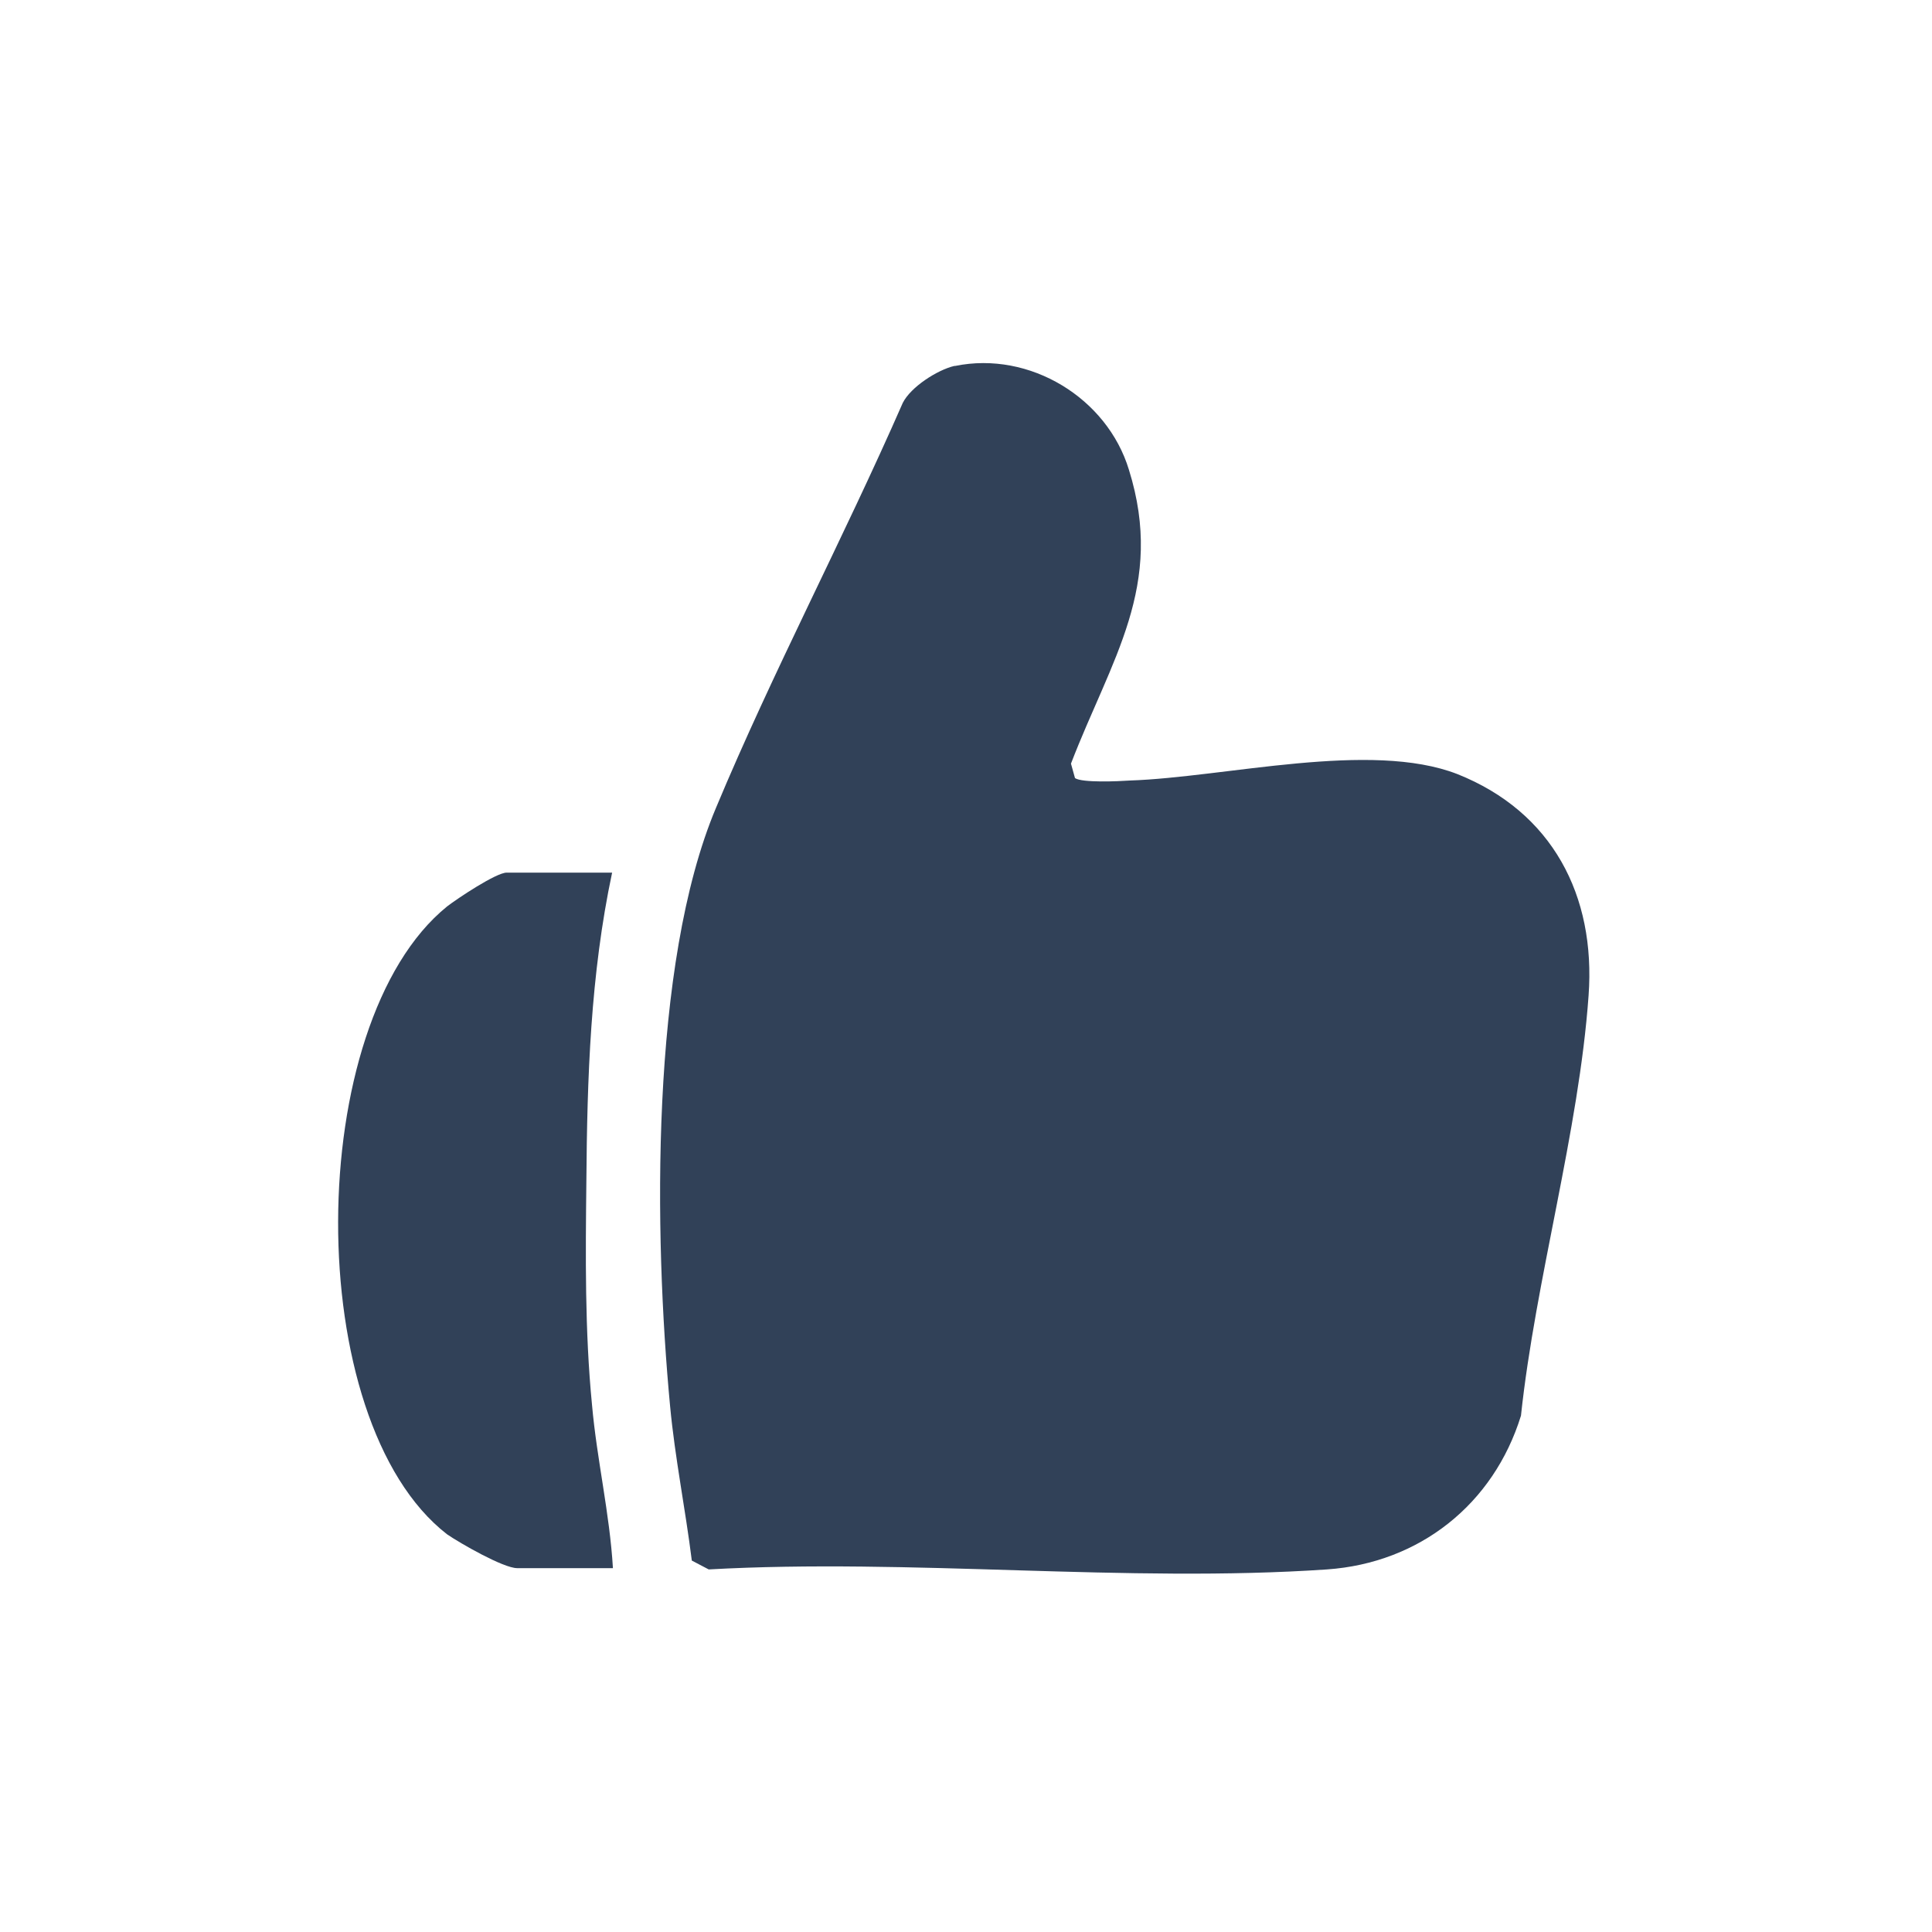
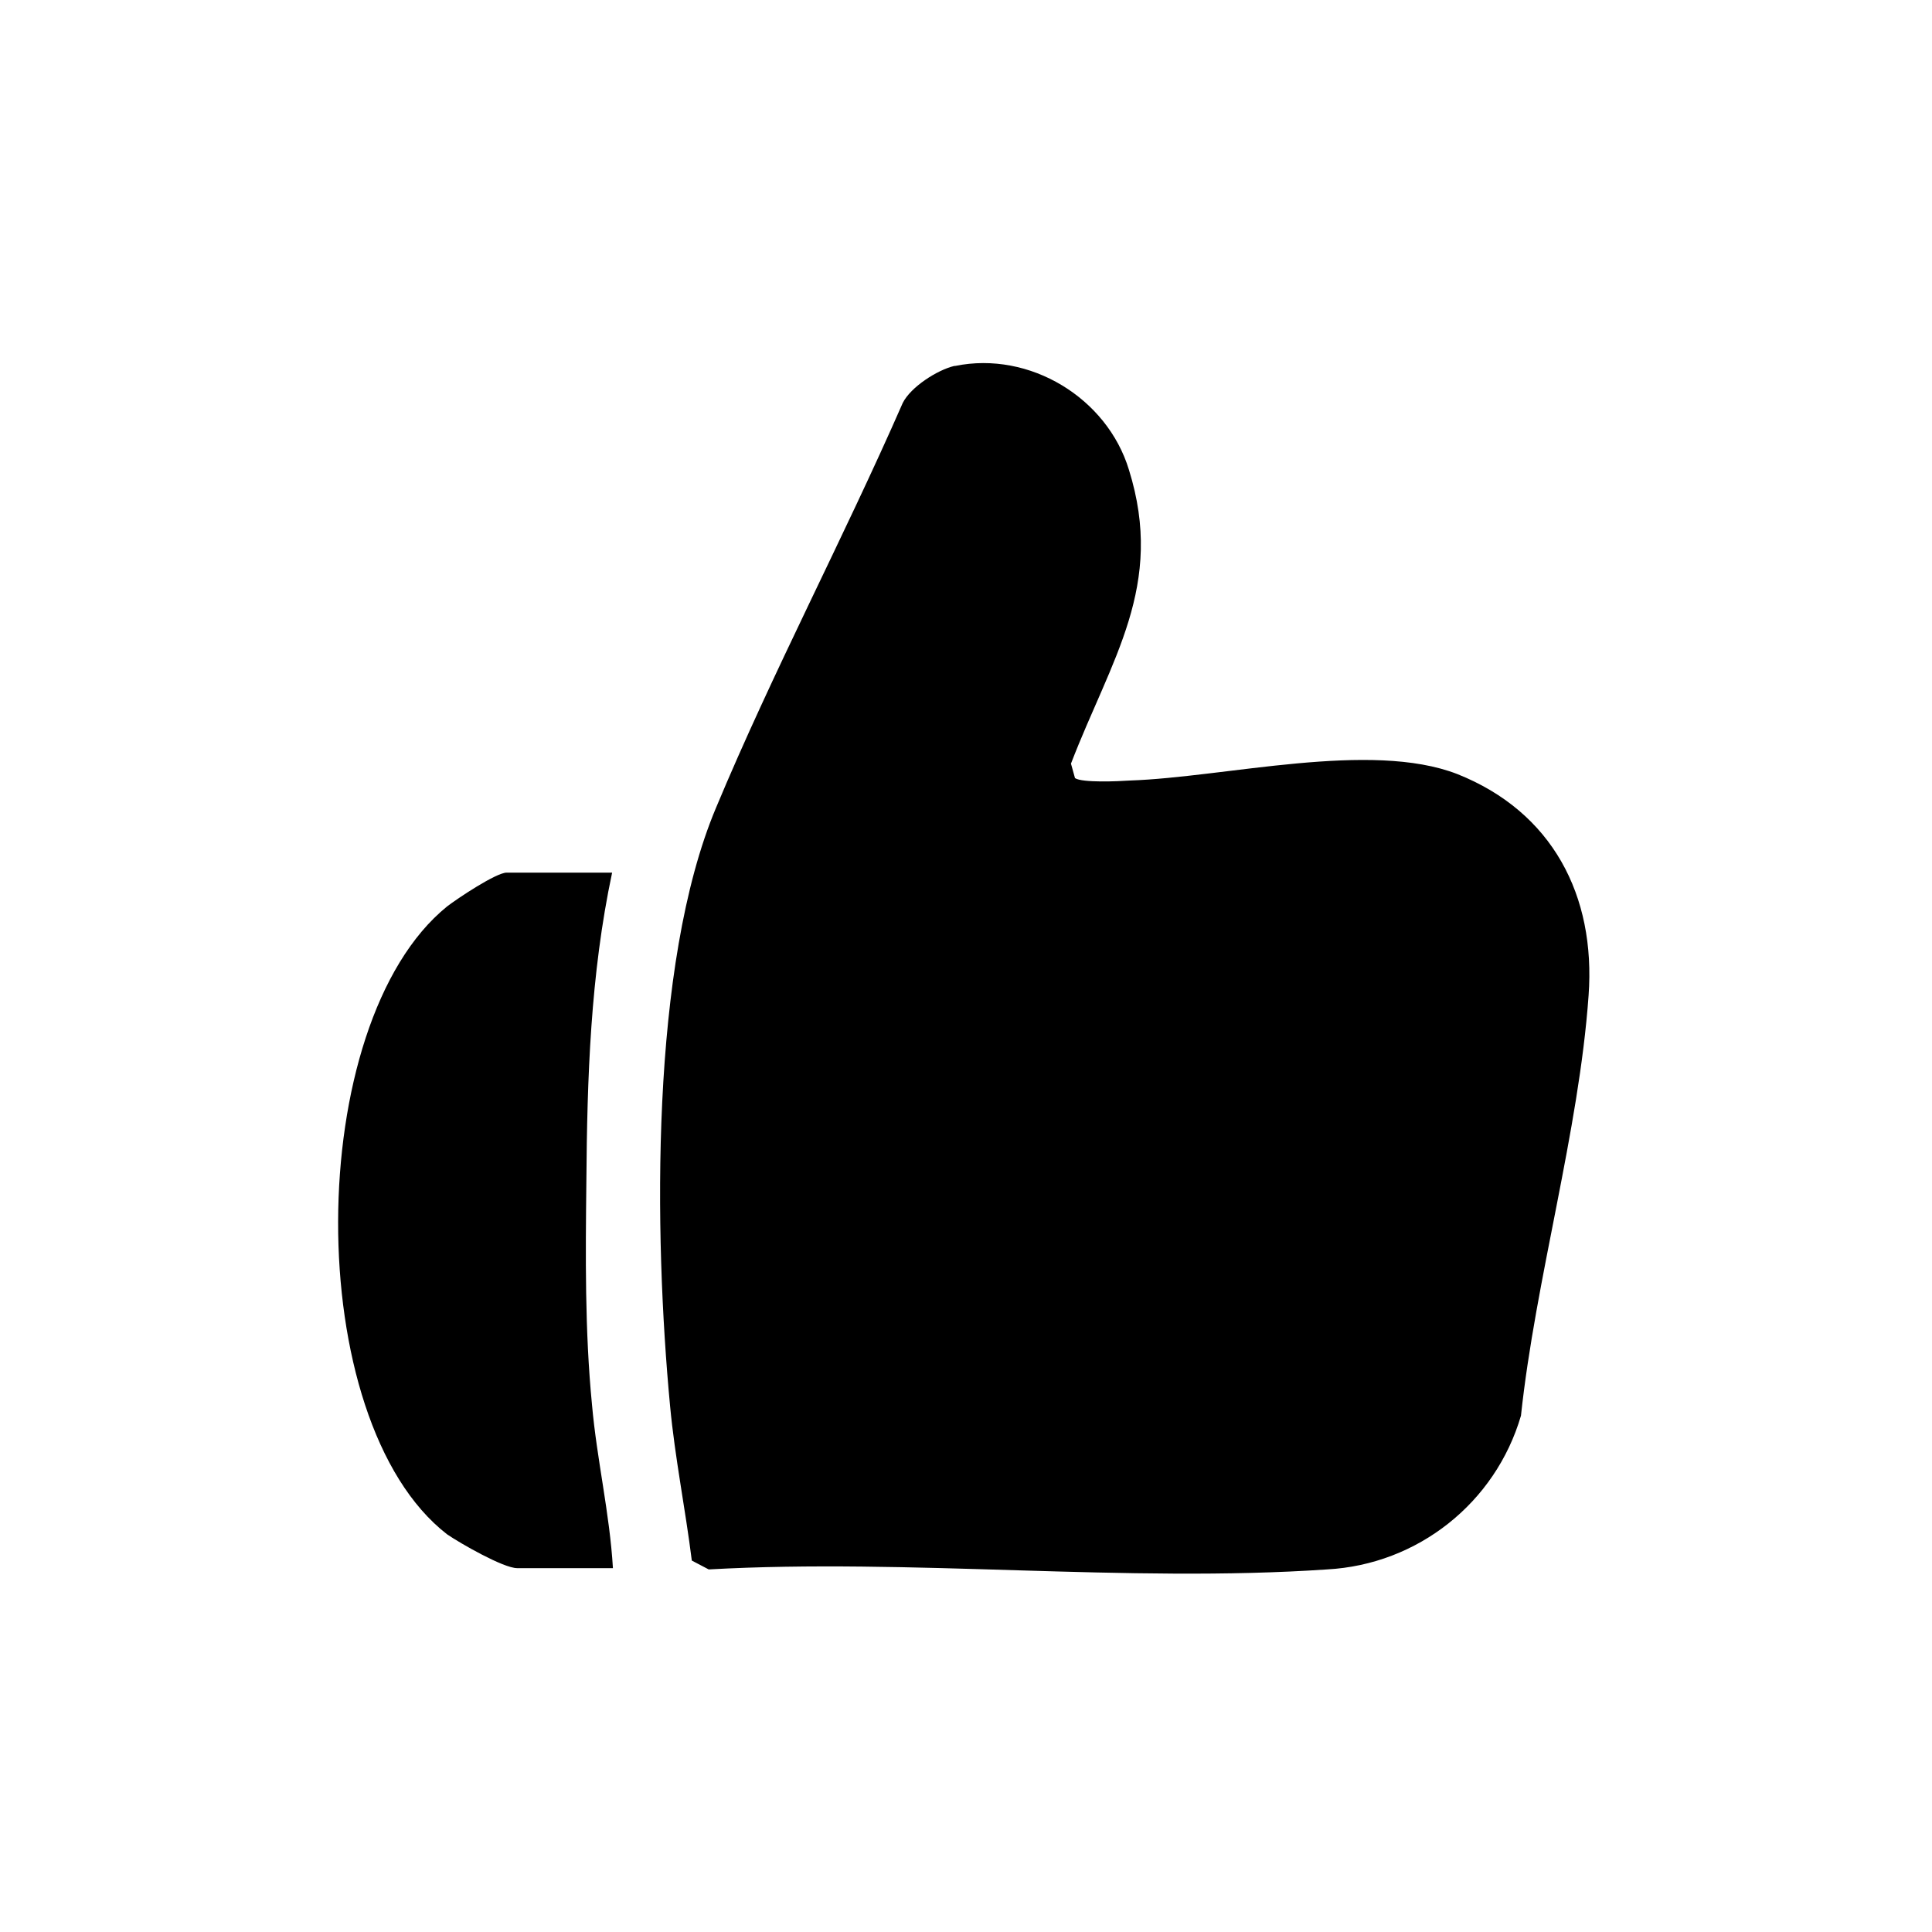
- <svg xmlns="http://www.w3.org/2000/svg" width="24" height="24" viewBox="0 0 24 24" fill="none">
-   <path d="M11.864 4.546C12.794 4.356 13.754 4.946 14.024 5.836C14.474 7.276 13.804 8.186 13.304 9.486L13.354 9.666C13.444 9.726 13.894 9.706 14.034 9.696C15.224 9.656 17.024 9.196 18.104 9.616C19.284 10.086 19.824 11.126 19.734 12.366C19.614 14.056 19.074 15.896 18.894 17.586C18.554 18.686 17.634 19.416 16.484 19.496C13.994 19.666 11.314 19.356 8.804 19.496L8.594 19.386C8.514 18.746 8.384 18.106 8.324 17.466C8.124 15.346 8.074 11.986 8.894 10.036C9.604 8.336 10.474 6.696 11.214 5.006C11.314 4.806 11.644 4.596 11.854 4.546H11.864Z" fill="#314158" />
-   <path d="M7.604 10.84C7.334 12.11 7.294 13.39 7.284 14.68C7.274 15.59 7.264 16.53 7.354 17.45C7.414 18.13 7.574 18.8 7.614 19.48H6.424C6.254 19.48 5.714 19.17 5.554 19.06C3.734 17.65 3.764 12.71 5.554 11.26C5.684 11.16 6.164 10.84 6.294 10.84H7.614H7.604Z" fill="#314158" />
+ <svg fill="none" viewBox="0 0 24 24">
+   <path fill="currentColor" d="M11.864 4.546c.93-.19 1.89.4 2.16 1.29.45 1.44-.22 2.35-.72 3.65l.05.18c.09.06.54.04.68.03 1.19-.04 2.99-.5 4.07-.08 1.18.47 1.72 1.51 1.63 2.75-.12 1.69-.66 3.53-.84 5.22a2.66 2.66 0 0 1-2.41 1.91c-2.49.17-5.17-.14-7.68 0l-.21-.11c-.08-.64-.21-1.28-.27-1.92-.2-2.12-.25-5.48.57-7.43.71-1.7 1.58-3.34 2.32-5.03.1-.2.43-.41.64-.46zM7.604 10.84c-.27 1.27-.31 2.55-.32 3.84-.01.91-.02 1.85.07 2.77.06.68.22 1.35.26 2.03h-1.19c-.17 0-.71-.31-.87-.42-1.82-1.41-1.79-6.35 0-7.8.13-.1.61-.42.74-.42h1.32z" />
</svg>
